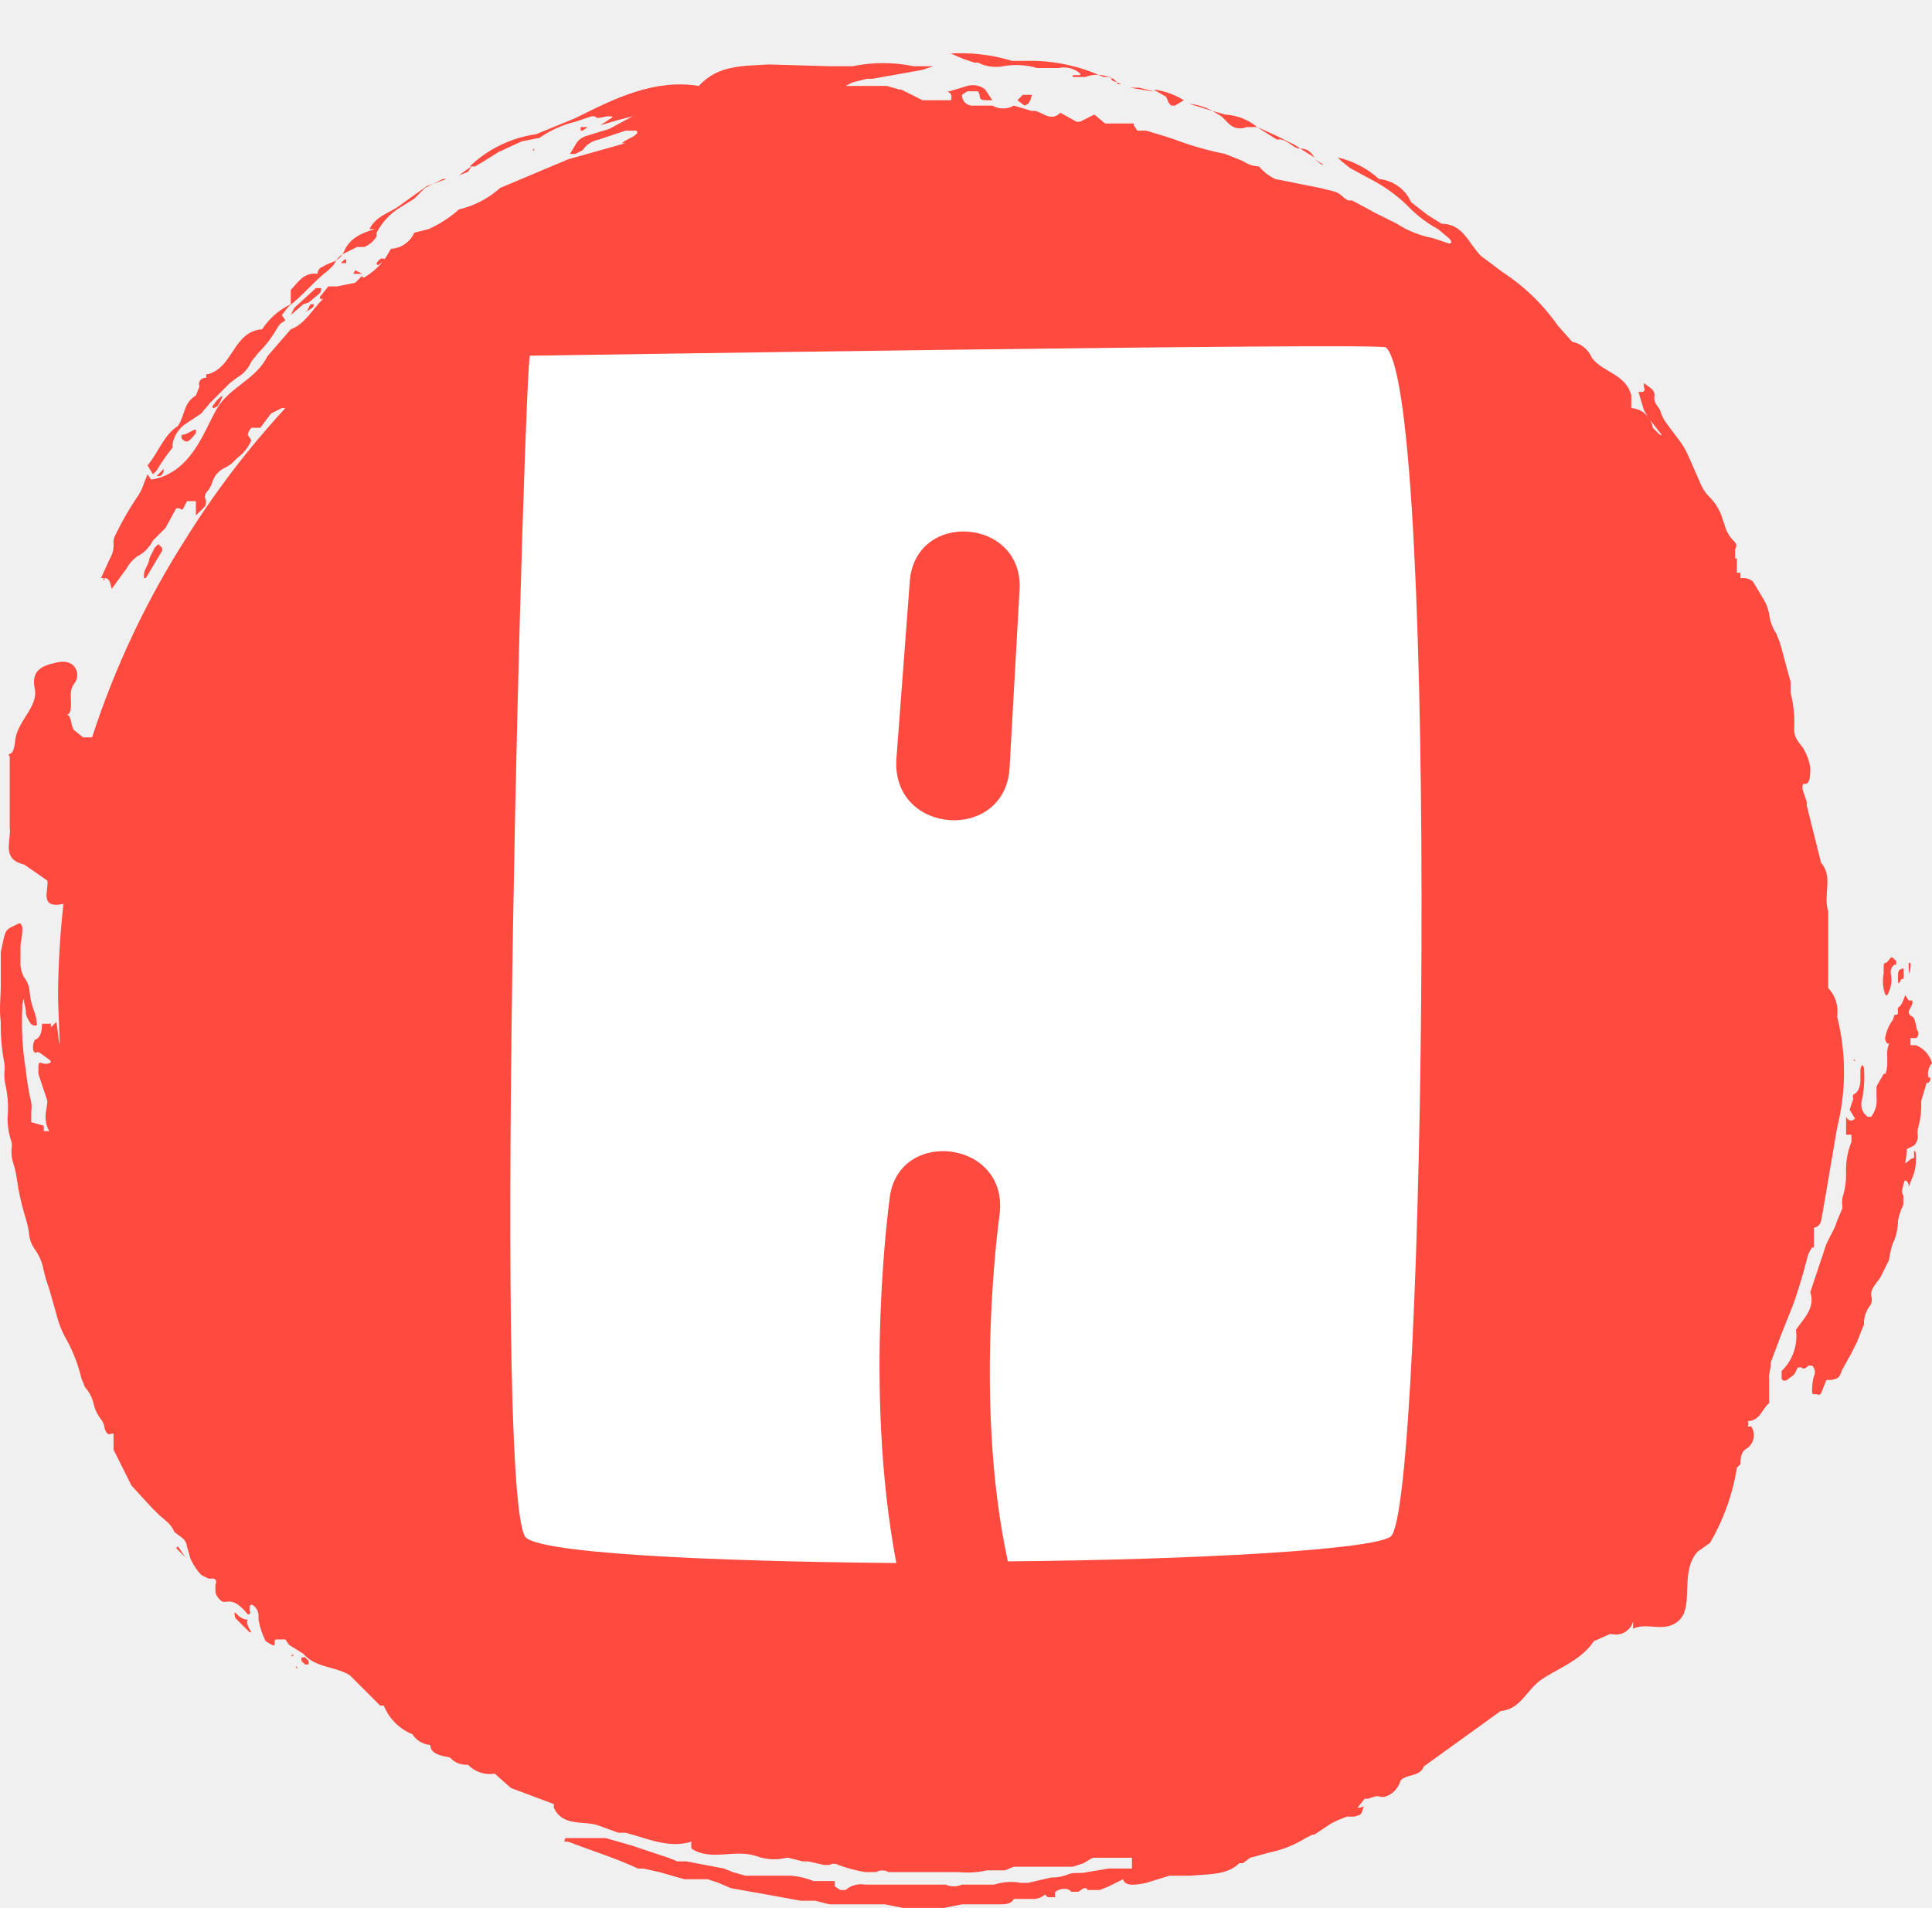
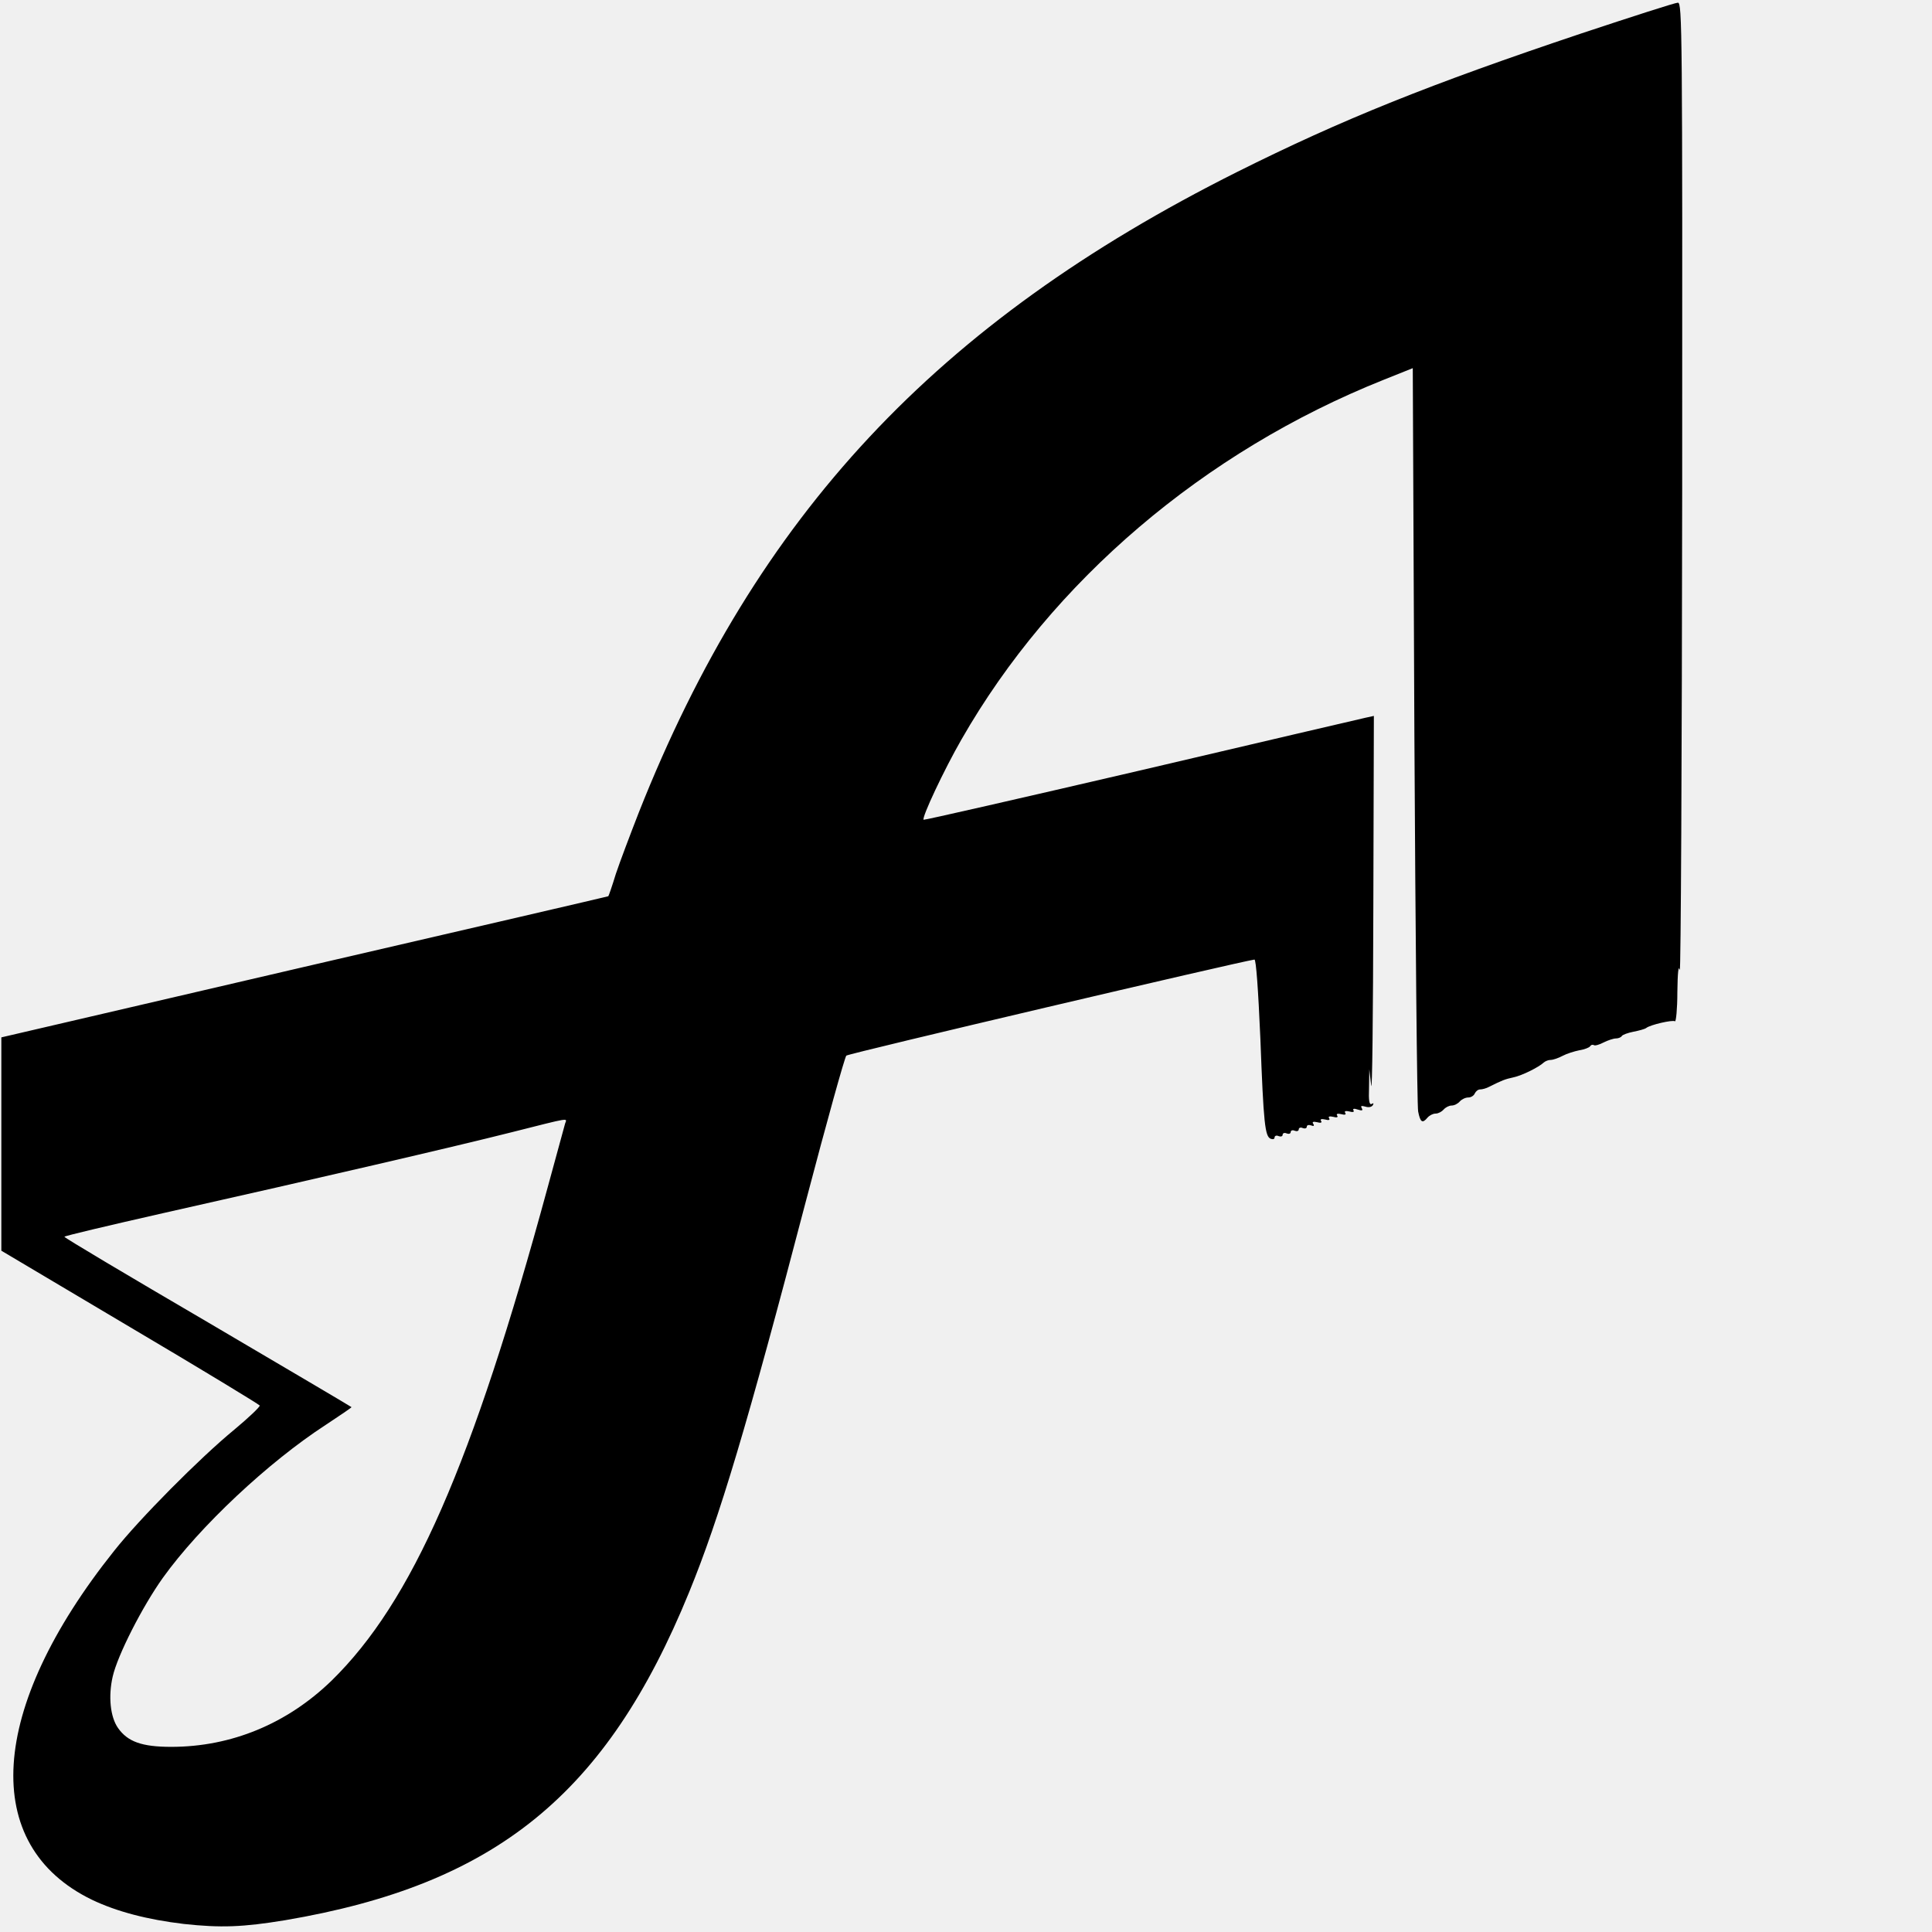
- <svg xmlns="http://www.w3.org/2000/svg" width="308.761" height="304.916" viewBox="0 0 106.008 104.687" class="css-1j8o68f" version="1.1" id="svg23">
-   <defs id="SvgjsDefs2684" />
-   <g id="SvgjsG2685" featurekey="rootContainer" transform="matrix(0.9820593,0,0,0.9820593,-0.05456052,0)" fill="#ff4a3f">
-     <g id="g17">
-       <path d="M19.8 15.3h.5l-.4-.2zm.5.1zm.8-.7c0 .1 0 .1.1.1l.4-.3c-.2-.1-.3-.1-.5.2zm.4-.2zm-4.1 2.3zm-.2.6l.3-.2c.1-.1.1-.2.1-.2h-.2l-.2.4c-.1-.1-.1 0 0 0zm2.2-2.9h-.1l-.2.2h.3zm-2.1 2.4l.6-.5c.1-.1.1-.2.1-.3h-.3l-1.2 1.1-.2.4.7-.6zm-1.1.8z" id="path3" />
-       <path d="M9.7 25v-.2a1.7 1.7 0 0 1 .7-1.1l.9-.6.5-.6.7-.7.4-.4.4-.3a1.9 1.9 0 0 0 .8-.9l.4-.5a5.9 5.9 0 0 0 1-1.3l.2-.3.3-.2-.2-.3.4-.5c.8-.6 1.4-1.4 2.2-2l.3-.3a1.4 1.4 0 0 1 .5-.6l.8-.4h.4a1.4 1.4 0 0 0 .7-.6V13a3.5 3.5 0 0 1 1.3-1.4l.8-.5.2-.2.4-.4 1-.5h.2l-1.1.4-1.4 1c-.6.5-1.4.6-1.8 1.4h.3c-.7.2-1.4.5-1.7 1.2s-.8.6-1.2.9a.4.4 0 0 0-.3.4c-.8-.1-1.1.5-1.5.9v.8a3.9 3.9 0 0 0-1.6 1.4c-1.6.1-1.6 2.1-3 2.5h-.1a.2.2 0 0 0 0 .2c-.3 0-.5.2-.4.5l-.2.5c-.7.4-.6 1.1-1 1.7-.8.5-1.1 1.5-1.7 2.2l.3.5.2-.2a11.6 11.6 0 0 1 .9-1.3zM53.9 3.3l.6.2h.2a2.2 2.2 0 0 0 1.4.2 4.1 4.1 0 0 1 1.9.1h1.2a1.4 1.4 0 0 1 1.2.3.1.1 0 0 1 0 .1H60a.1.1 0 0 0 0 .1h.7a1.8 1.8 0 0 1 1.3 0c.2 0 .1.1.2.2l.5.2h-.2c-.2-.4-.5-.4-.8-.4a9.7 9.7 0 0 0-4.3-.9h-.8A9.8 9.8 0 0 0 53 3h.2zm7.3 3.1zM50.3 4.7zm10.9 1.7h.2-.2zM19 14.7zm32.1-10zm17.6 2.2a.9.9 0 0 0 1 .2h.6a3.1 3.1 0 0 0-1.8-.7l-.7-.2.5.3zm-3.4-1.3c0 .1.1.2.2.3h.2l.5-.3a4.2 4.2 0 0 0-1.7-.6l.7.4zm7.4 2.7l.8.5c-.2-.3-.4-.5-.8-.5z" id="path5" />
-       <path d="M99 76.1l.6-1.6.6-1.5c.2-.5.6-1.8.8-2.6a1.7 1.7 0 0 1 .3-.7h.1v-1.1c.5-.1.4-.6.5-.9l.8-4.7a12.7 12.7 0 0 0 0-6.2 1.9 1.9 0 0 0-.5-1.6v-4.3c-.3-.9.3-1.9-.4-2.7L101 45a.4.4 0 0 0 0-.2l-.2-.6a.5.5 0 0 1 0-.4h.1c.3 0 .3-.5.3-.9a3 3 0 0 0-.4-1.1l-.3-.4a1.1 1.1 0 0 1-.2-.7 6.7 6.7 0 0 0-.2-2v-.6c-.2-.7-.4-1.5-.6-2.2l-.2-.5a2.5 2.5 0 0 1-.4-1.1 2.5 2.5 0 0 0-.3-.8l-.6-1a.8.8 0 0 0-.6-.2h-.1V32h-.2v-.8H97V31a.4.4 0 0 0 0-.1v-.2c.1-.2.1-.3-.1-.5a1.8 1.8 0 0 1-.4-.6l-.2-.6a2.9 2.9 0 0 0-.7-1.2 2.2 2.2 0 0 1-.5-.7l-.7-1.6a4.3 4.3 0 0 0-.6-1l-.6-.8a2.4 2.4 0 0 1-.4-.8l-.2-.3a.6.6 0 0 1-.1-.5.5.5 0 0 0-.2-.4l-.4-.3v.2c.1.2 0 .3-.1.3h-.2l.3 1 .3.5.7.9h-.1l-.2-.2-.2-.2a1.3 1.3 0 0 0-1.2-1.1v-.7c-.3-1.2-1.6-1.3-2.2-2.1a1.5 1.5 0 0 0-1.1-.9l-.8-.9a11.3 11.3 0 0 0-3.1-3l-.8-.6-.4-.3c-.7-.7-1-1.8-2.2-1.8l-.8-.5-.9-.7a2.2 2.2 0 0 0-1.8-1.3 5.1 5.1 0 0 0-2.3-1.2l.2.2.5.4 1.3.7a8.5 8.5 0 0 1 2.1 1.6 6.8 6.8 0 0 0 1.5 1.1l.6.5c.1.1.2.2.1.3H81l-.9-.3a5.6 5.6 0 0 1-2-.8l-1.2-.6-1.3-.7h-.2c-.3-.1-.4-.4-.8-.5l-.8-.2-2.5-.5a2.6 2.6 0 0 1-.9-.7 1.7 1.7 0 0 1-.9-.3l-1-.4a18.1 18.1 0 0 1-2.8-.8l-.6-.2-1-.3h-.5l-.2-.3v-.1h-1.6l-.6-.5-.4.2-.4.2h-.2l-.9-.5c-.6.6-1.1-.2-1.6-.1l-1-.3a1.2 1.2 0 0 1-1.2 0h-1.2a.6.6 0 0 1-.5-.6l.3-.2h.6a.7.7 0 0 1 .1.3c0 .2.2.2.5.2h.2l-.4-.6a1.1 1.1 0 0 0-1-.2l-1 .3H53c.3.2.2.3.2.5h-1.6l-.4-.2-.8-.4h-.1l-.7-.2h-2.3l.4-.2.8-.2h.3l1.7-.3 1.1-.2.6-.2h-1.1a8.4 8.4 0 0 0-3.4 0h-1.3L43 3.6c-1.4.1-2.8 0-3.9 1.2-2.5-.4-4.7.7-6.9 1.8l-2.2.9a6.7 6.7 0 0 0-3.7 1.8h.3l.5-.3.8-.5 1.3-.6 1-.2a6 6 0 0 1 2-.9l.9-.3h.2c.1.2.5 0 .7 0h.2c.1 0 .1.1 0 .1l-.6.4 1-.3.8-.2-1.3.7-1.3.4a1 1 0 0 0-.6.5l-.3.5h.3l.4-.2a1.4 1.4 0 0 1 .9-.6l1.5-.5h.5a.1.1 0 0 1 .1.2c-.2.2-.6.3-.8.5h.2l-3.2.9-3.8 1.6a5.2 5.2 0 0 1-2.3 1.2 6.6 6.6 0 0 1-1.7 1.1l-.8.2a1.5 1.5 0 0 1-1.3.9l-.3.5a3.7 3.7 0 0 1-1.2 1.1h-.1v-.1l-.2.2-.2.2-1 .2h-.5l-.4.5c-.1.1-.1.2 0 .2h.1c-.6.6-1 1.4-1.8 1.7L15 19.9c-.6 1.2-1.8 1.6-2.6 2.6s-1.4 3.9-3.9 4.3l-.2-.3-.2.5a2.7 2.7 0 0 1-.4.8 16.9 16.9 0 0 0-1.2 2.1.8.8 0 0 0-.1.5 1.4 1.4 0 0 1-.2.8l-.5 1.1h.2c.3 0 .3.3.4.6l.8-1.1a2.2 2.2 0 0 1 .6-.7 2 2 0 0 0 .9-.9l.3-.3.4-.4.6-1.1h.2c.1.1.1.1.2 0l.2-.4h.5v.8l.5-.5a.5.5 0 0 0 0-.5.4.4 0 0 1 .1-.3 1.5 1.5 0 0 0 .3-.5 1.3 1.3 0 0 1 .8-.9l.3-.2.3-.3a2.4 2.4 0 0 0 .8-1l-.2-.3c0-.1.1-.3.2-.4h.5l.6-.8.6-.3h.2a48.8 48.8 0 0 0-5.5 7.2h-.1.1a48.4 48.4 0 0 0-5.3 11.2h-.5l-.5-.4c-.2-.2-.1-.7-.4-.9h.1c.3-.5-.1-1.2.3-1.7s.1-1.4-.9-1.2-1.5.5-1.3 1.5-1 1.8-1.1 2.9-.5.5-.3.9v3.9c.1.8-.5 1.8.8 2.1l1.3.9c.1.5-.5 1.6.9 1.3a49.2 49.2 0 0 0-.3 5c0 1.1.1 2.2.1 3.3v-.4c-.1-.4-.1-.8-.2-1.3l-.3.3v-.2h-.5c0 .5-.1.8-.4.9a.9.9 0 0 0-.1.5c0 .1.1.3.2.2s.4.2.7.4-.2.3-.4.2-.2.1-.2.3v.3l.5 1.5c0 .3-.1.6-.1.9a1.7 1.7 0 0 0 .2.8h-.3v-.3l-.7-.2v-.6a1.5 1.5 0 0 0 0-.5 14.6 14.6 0 0 1-.3-1.8 16.6 16.6 0 0 1-.2-3.5.9.9 0 0 1 .1-.5v.2a2.9 2.9 0 0 1 .1.5.8.8 0 0 0 .1.4c.1.2.2.4.4.4s.1-.1.1-.2a2.1 2.1 0 0 0-.1-.5 4.2 4.2 0 0 1-.3-1.3 1.5 1.5 0 0 0-.3-.7 1.6 1.6 0 0 1-.2-.9v-.8c0-.3.1-.6.1-.9a.5.5 0 0 0-.1-.4h-.1c-.8.4-.7.2-1 1.6V55c0 .7-.1 1.4 0 2.1a10.8 10.8 0 0 0 .2 2.3 1.8 1.8 0 0 1 0 .5 3.1 3.1 0 0 0 .1.9 5.9 5.9 0 0 1 .1 1.3 3.9 3.9 0 0 0 .2 1.7 1.2 1.2 0 0 1 0 .4 2.1 2.1 0 0 0 .1.8 4.9 4.9 0 0 1 .2.9 14 14 0 0 0 .5 2.2 5 5 0 0 1 .2 1 1.7 1.7 0 0 0 .3.7 2.9 2.9 0 0 1 .5 1.2 8.5 8.5 0 0 0 .3 1l.4 1.4a5.4 5.4 0 0 0 .6 1.5 8.5 8.5 0 0 1 .8 2.1l.2.5a2.1 2.1 0 0 1 .5 1 2.1 2.1 0 0 0 .4.8 1 1 0 0 1 .2.5c.1.3.2.4.4.3h.1v.9l.5 1 .5 1 1.1 1.2.4.4c.3.3.7.5.9 1l.4.3a.7.7 0 0 1 .3.5l.2.7a3.3 3.3 0 0 0 .6.9l.4.2h.3a.2.2 0 0 1 .1.3 2.5 2.5 0 0 0 0 .5.9.9 0 0 0 .4.5h.2c.4-.1.8.2 1.2.7h.1c0-.1.1-.1 0-.2v-.2c0-.1.1-.2.2-.1a.7.7 0 0 1 .3.6v.2a4.3 4.3 0 0 0 .4 1.2c.5.3.5.3.5.1s0-.2.2-.2h.4l.2.3.8.5c.7.8 1.8.7 2.6 1.2l1.7 1.7h.2a2.9 2.9 0 0 0 1.6 1.6 1.3 1.3 0 0 0 1 .6c0 .5.6.6 1.1.7a1.2 1.2 0 0 0 .8.4h.2a1.7 1.7 0 0 0 1.5.5l.9.8 2.4.9v.2c.5 1.1 1.7.7 2.5 1l1.1.4h.4c1.2.3 2.4.9 3.7.5a.7.7 0 0 0 0 .4c1.1.7 2.4 0 3.6.4a2.9 2.9 0 0 0 1.7.1h.1l.8.2h.3l.9.2h.3a.5.5 0 0 1 .5 0 7.9 7.9 0 0 0 1.5.4h.6a.7.7 0 0 1 .7 0h3.9a5 5 0 0 0 1.6-.1h1l.5-.2H60l.6-.2.5-.3h2.2v.6H62l-1.2.2c-.4.1-.7 0-1 .1a2.4 2.4 0 0 1-1 .2l-1.3.3h-.4a3.1 3.1 0 0 0-1.5.1h-1.8a1.1 1.1 0 0 1-.9 0h-4.5a1.3 1.3 0 0 0-1.1.3H47l-.3-.2v-.3h-1.2a4.1 4.1 0 0 0-1.3-.3h-2.5l-.7-.2-.5-.2-2.1-.4h-.5l-.5-.2-2.1-.7-1.4-.4h-2.2c-.1 0-.1.1-.1.2h.2c1.3.5 2.6.9 3.9 1.5h.3l.9.2 1.4.4h1.3l.6.2.7.3 1.7.3 1.1.2 1.1.2h.8l.8.2h3.1l1 .2h2.3l1-.2H56c.4 0 .6-.1.7-.3h1a1 1 0 0 0 .8-.3c-.1.1 0 .1.1.2h.4v-.2c0-.1 0-.1.2-.2s.6-.1.7.1h.4l.3-.2c.2 0 .2 0 .2.1h.7l.5-.2.8-.4c.1.3.4.4 1.3.2l1.3-.4h1.2c.9-.1 2 0 2.7-.7h.2l.4-.3 1.1-.3a6.1 6.1 0 0 0 2-.8l.4-.2h.1l.9-.6.4-.2.5-.2h.4c.4-.1.4-.1.5-.4s0-.1-.2-.1h-.1l.4-.5h.2c.3-.1.5-.2.7-.1h.2a1.3 1.3 0 0 0 .9-.9c.3-.4 1.1-.2 1.3-.8l4.3-3.1c1.1-.1 1.4-1.1 2.2-1.7s2.3-1.1 3-2.2l.9-.4h.1a1 1 0 0 0 1.2-.7v.4c.8-.4 1.8.3 2.6-.5s0-2.7 1-3.8l.7-.5a12.1 12.1 0 0 0 1.5-4.2l.2-.2c0-.3 0-.7.4-.9a.9.9 0 0 0 .2-1.2h-.2a.3.3 0 0 0 0-.3c.7 0 .8-.7 1.2-1V77a.5.5 0 0 1 0-.2 3.8 3.8 0 0 0 .1-.7zM5.9 32.2z" id="path7" />
-       <path d="M26.4 9.3l-.3.2-.4.3.5-.2zm6.1-2h.1l.3-.2h-.4zm-2.6 1l-.1.1h.1v-.1zm-1.5 1.4zm1.3-.2zm-6.3 3.1zM9.2 26.2l-.4.4H9a.4.4 0 0 0 .2-.4zm3-3.5a2.1 2.1 0 0 0 .3-.6 1.5 1.5 0 0 0-.5.5c-.1.1-.1.2 0 .2zM11 24.2V24c-.2 0-.5.3-.8.3v.2c.3.3.4.2.8-.3zm3 66.2zM73.9 9.2h.1l-.5-.3zm-2.5-1.4c.5-.1.8.4 1.2.5h.1l-.3-.2-1-.5-1.1-.5.3.2zM52.8 3.1zm11.7 2h-.1l-1.2-.2h.5zm2 .7l1.3.4a3.3 3.3 0 0 0-1.3-.4zm-9 0a1 1 0 0 0 .2-.5h-.5l-.3.3.4.3zm9 1.6zM49.9 4.2zm2.9.7zM48.5 4zm13.8 2.1a.5.5 0 0 0 0 .1zm44.8 52.3h-.3V58h.3c.1 0 .2-.3.1-.4s-.1-.7-.3-.8a.3.3 0 0 1-.2-.3l.2-.4a.4.4 0 0 0 0-.2h-.2l-.2-.3c-.1.3-.2.6-.4.7a.5.5 0 0 0 0 .2c0 .1 0 .2-.1.2h-.1a1.1 1.1 0 0 1-.1.3 2.3 2.3 0 0 0-.4.9.4.4 0 0 0 .1.4h.1a1.7 1.7 0 0 0-.1.8v.4a1.8 1.8 0 0 1-.1.5h-.1l-.4.7v.6a1.5 1.5 0 0 1-.3 1.1h-.2l-.2-.2a.9.9 0 0 1-.1-.8 6.5 6.5 0 0 0 .1-1.7c0-.1-.1-.2-.1-.2a.5.5 0 0 0-.1.3v.6c0 .2-.1.6-.3.7s-.1.2-.1.3l-.2.6.3.5c-.2.2-.4.1-.5-.1v1h.3v.4a4.2 4.2 0 0 0-.3 1.4 3.3 3.3 0 0 0 0 .4 4 4 0 0 1-.2 1.3 2 2 0 0 0 0 .6l-.3.7a3.2 3.2 0 0 1-.3.7l-.3.6-.9 2.7c.3.9-.4 1.5-.8 2.1a2.7 2.7 0 0 1-.8 2.3v.4c0 .1.1.2.3.1l.4-.3.2-.4h.2c.1.1.2.1.4-.1h.2a.5.5 0 0 1 .1.6 2.9 2.9 0 0 0-.1.8c0 .1 0 .2.1.2h.2c.1.1.2 0 .3-.3l.2-.5h.3c.4-.1.4-.1.6-.6l.5-.9.3-.6.4-1a1.6 1.6 0 0 1 .3-1 .6.6 0 0 0 .1-.6c0-.2 0-.3.2-.6l.3-.4.5-1a4.7 4.7 0 0 1 .2-.9 3 3 0 0 0 .3-1.3 3.8 3.8 0 0 1 .3-.9v-.5c-.1-.2-.1-.2 0-.6s.1-.2.2-.2a.4.4 0 0 1 .1.3l.2-.5a2.3 2.3 0 0 0 .2-.9v-.3c0-.1 0-.3-.1-.3v.4c-.2 0-.3.2-.5.3a6.4 6.4 0 0 0 .1-.8l.4-.2a.7.7 0 0 0 .2-.6 1.4 1.4 0 0 1 0-.3 4.8 4.8 0 0 0 .2-1.4v-.2l.3-1h.1a.3.3 0 0 0 .1-.3h-.1a.9.9 0 0 1 .2-.8 1.5 1.5 0 0 0-.9-1zm-1.2 7.8zm-.2-9.9zm0 0zM9.1 30.8a.3.3 0 0 0 0-.2l-.2-.2-.2.2-.3.6c0 .3-.3.6-.3.9v.2h.1zm96.3 24.8h.1a1.7 1.7 0 0 0 .2-1.2.5.5 0 0 1 .2-.5h.1v-.2l-.2-.2h-.1c-.1.1-.2.3-.3.3s-.1.1-.1.3v.3a2.2 2.2 0 0 0 .1 1.2zM13.2 90.1c-.1 0 0 .2 0 .3l.8.8h.1c-.2-.3-.3-.6-.2-.7a.9.9 0 0 1-.5-.2zm.8.3zm92.3-35.7h.1a2 2 0 0 0 0-.6c-.3.1-.3.1-.3.6s.1.1.2 0z" id="path9" />
-       <path d="M106.7 62a.6.6 0 0 0 .1-.5c0-.1-.1-.2-.1-.1h-.2v.2c0 .4.1.5.2.4zm.1-8.2h-.1v.6a1 1 0 0 0 .1-.6zM17.1 92.6h-.2v.2l.2.2h.2v-.2zm86.6-33.3c0-.1 0-.1-.1-.1zM9.9 86.5l.5.5-.4-.6z" id="path11" />
-       <circle cx="10.5" cy="87.1" transform="rotate(-24.8 10.4 87.159)" id="circle13" />
-       <path d="M9.7 30.1h-.1v.2-.2h.1zm83.2-6.6l-.2-.3h-.1zm-14.7 77.1zM5.9 32.2zm-.1.2a.3.3 0 0 0 .1-.2v.2zm1.9-4.9zM61.5 2.4zm42.8 58.2v.1-.1zM16.4 92.5h-.1c.1.1.2 0 .1-.1zm.2.7h.1l-.1-.1v.1zm73.9-71.3zm15.2 34.4zM14.6 91.7zm92.1-37zm-.8 11.4zM34.6 0z" id="path15" />
-     </g>
-   </g>
-   <g id="SvgjsG2686" featurekey="nameFeature-0" transform="matrix(2.284354,0,0,2.284354,27.98006,-5.60952)" fill="#ffffff">
-     <path d="M9.6 16.48 l-0.32 4.24 c-0.08 1.8 2.6 1.96 2.72 0.2 l0.24 -4.28 c0.12 -1.76 -2.56 -1.96 -2.64 -0.16 z M0.48 11 l0 0 c0.04 0 20.48 -0.32 20.56 -0.2 c1.28 1.12 0.96 27.8 0.12 28.56 c-0.4 0.32 -4.64 0.56 -9.2 0.6 c-0.84 -3.84 -0.2 -8.32 -0.2 -8.32 c0.24 -1.8 -2.44 -2.12 -2.64 -0.4 c0 0.04 -0.64 4.52 0.16 8.76 c-4.56 -0.04 -8.68 -0.24 -8.92 -0.64 c-0.8 -1.44 0 -28.28 0.12 -28.36 z" id="path20" />
+ <svg xmlns="http://www.w3.org/2000/svg" version="1.0" width="720pt" height="720pt" viewBox="0 0 720 720" preserveAspectRatio="xMidYMid meet">
+   <g transform="translate(0,720) scale(0.1,-0.1)" fill="#000000" stroke="none">
+     <path d="M5895 7076 c-567 -190 -893 -321 -1285 -517 -1120 -561 -1790 -1278 -2229 -2386 -32 -82 -71 -185 -86 -230 -14 -46 -27 -83 -28 -83 -1 -1 -510 -119 -1132 -263 l-1130 -263 0 -397 0 -398 480 -285 c264 -156 481 -288 483 -292 1 -5 -41 -45 -95 -90 -129 -106 -354 -333 -448 -452 -469 -588 -501 -1097 -82 -1300 92 -44 207 -74 342 -90 138 -15 220 -12 378 14 784 133 1197 468 1505 1222 113 276 217 623 437 1464 76 289 143 530 149 536 8 8 1460 349 1521 358 6 0 14 -110 22 -294 12 -318 17 -366 39 -374 8 -3 14 -1 14 5 0 6 7 9 15 5 8 -3 15 -1 15 5 0 6 7 9 15 5 8 -3 15 -1 15 5 0 6 7 9 15 5 8 -3 15 -1 15 5 0 6 7 9 15 5 8 -3 15 -1 15 5 0 6 7 8 16 5 10 -4 13 -2 8 6 -5 7 0 9 14 6 14 -4 20 -2 15 5 -4 6 2 8 15 5 14 -4 20 -2 15 5 -4 6 2 8 15 5 14 -4 20 -2 15 5 -4 6 2 8 15 5 14 -4 20 -2 15 5 -4 6 2 8 15 5 14 -4 20 -2 16 4 -4 6 2 8 16 3 16 -5 20 -4 15 5 -5 9 -2 10 13 6 12 -4 23 -2 28 5 4 8 3 9 -4 5 -9 -5 -12 12 -10 61 l1 68 7 -60 c4 -33 7 263 8 658 l2 719 -32 -7 c-18 -4 -395 -92 -838 -196 -443 -103 -806 -186 -808 -184 -8 7 76 186 141 299 338 591 904 1073 1572 1340 l110 44 6 -1366 c4 -752 10 -1384 14 -1404 8 -41 16 -46 35 -23 7 8 20 15 30 15 10 0 23 7 30 15 7 8 20 15 30 15 10 0 23 7 30 15 7 8 21 15 32 15 10 0 21 7 24 15 4 8 12 15 20 15 8 0 23 4 34 10 48 24 58 28 90 35 33 7 95 38 114 56 6 5 17 9 25 9 9 0 29 7 44 15 15 8 43 17 63 21 19 3 37 10 40 15 3 5 9 7 14 4 4 -3 21 2 36 10 16 8 37 15 46 15 9 0 19 4 22 9 3 5 23 12 43 16 21 4 43 10 48 14 15 12 98 31 107 25 4 -3 9 46 9 108 1 74 4 103 9 83 4 -16 8 788 9 1788 1 1724 0 1817 -16 1817 -10 0 -171 -52 -358 -114z m-3789 -4063 c-3 -10 -32 -117 -65 -238 -282 -1037 -505 -1544 -805 -1838 -166 -161 -374 -247 -598 -247 -109 0 -162 19 -198 70 -29 41 -37 118 -20 192 18 79 110 260 187 368 137 191 393 431 607 570 53 35 96 64 96 66 0 1 -241 143 -535 316 -294 172 -535 315 -535 319 0 3 165 42 368 88 584 131 1091 249 1297 301 226 57 208 54 201 33z" />
  </g>
</svg>
